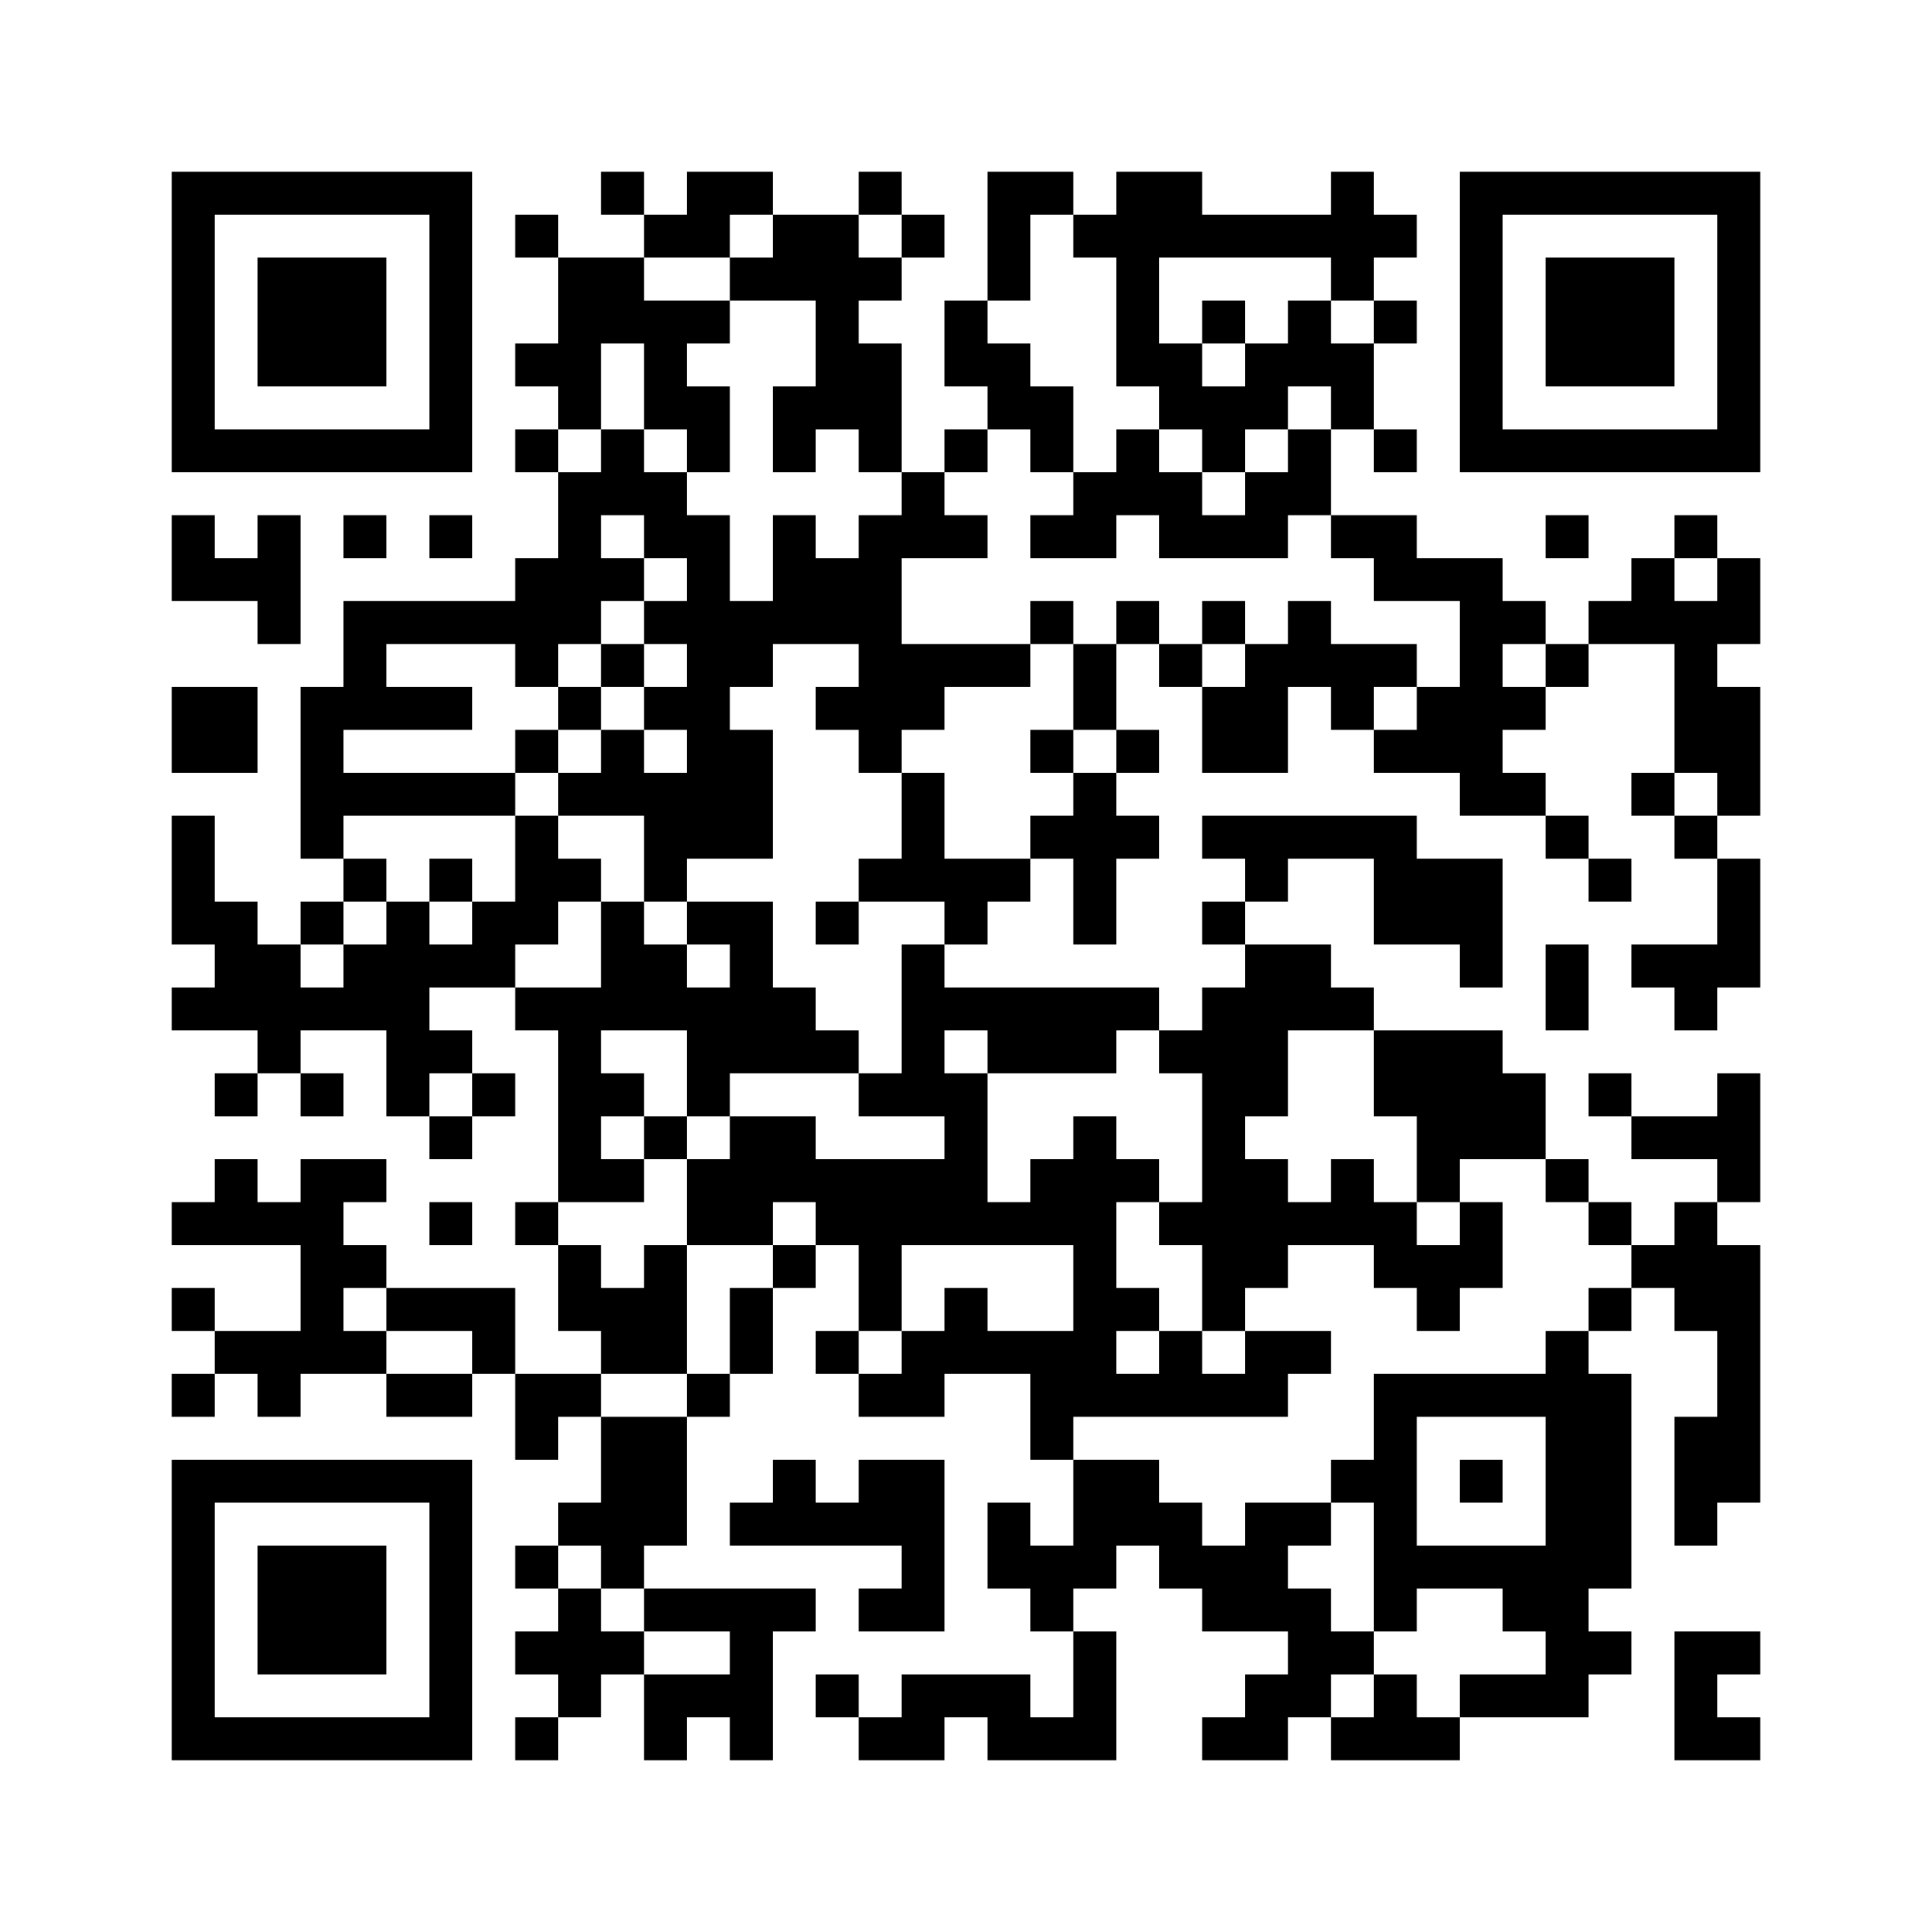
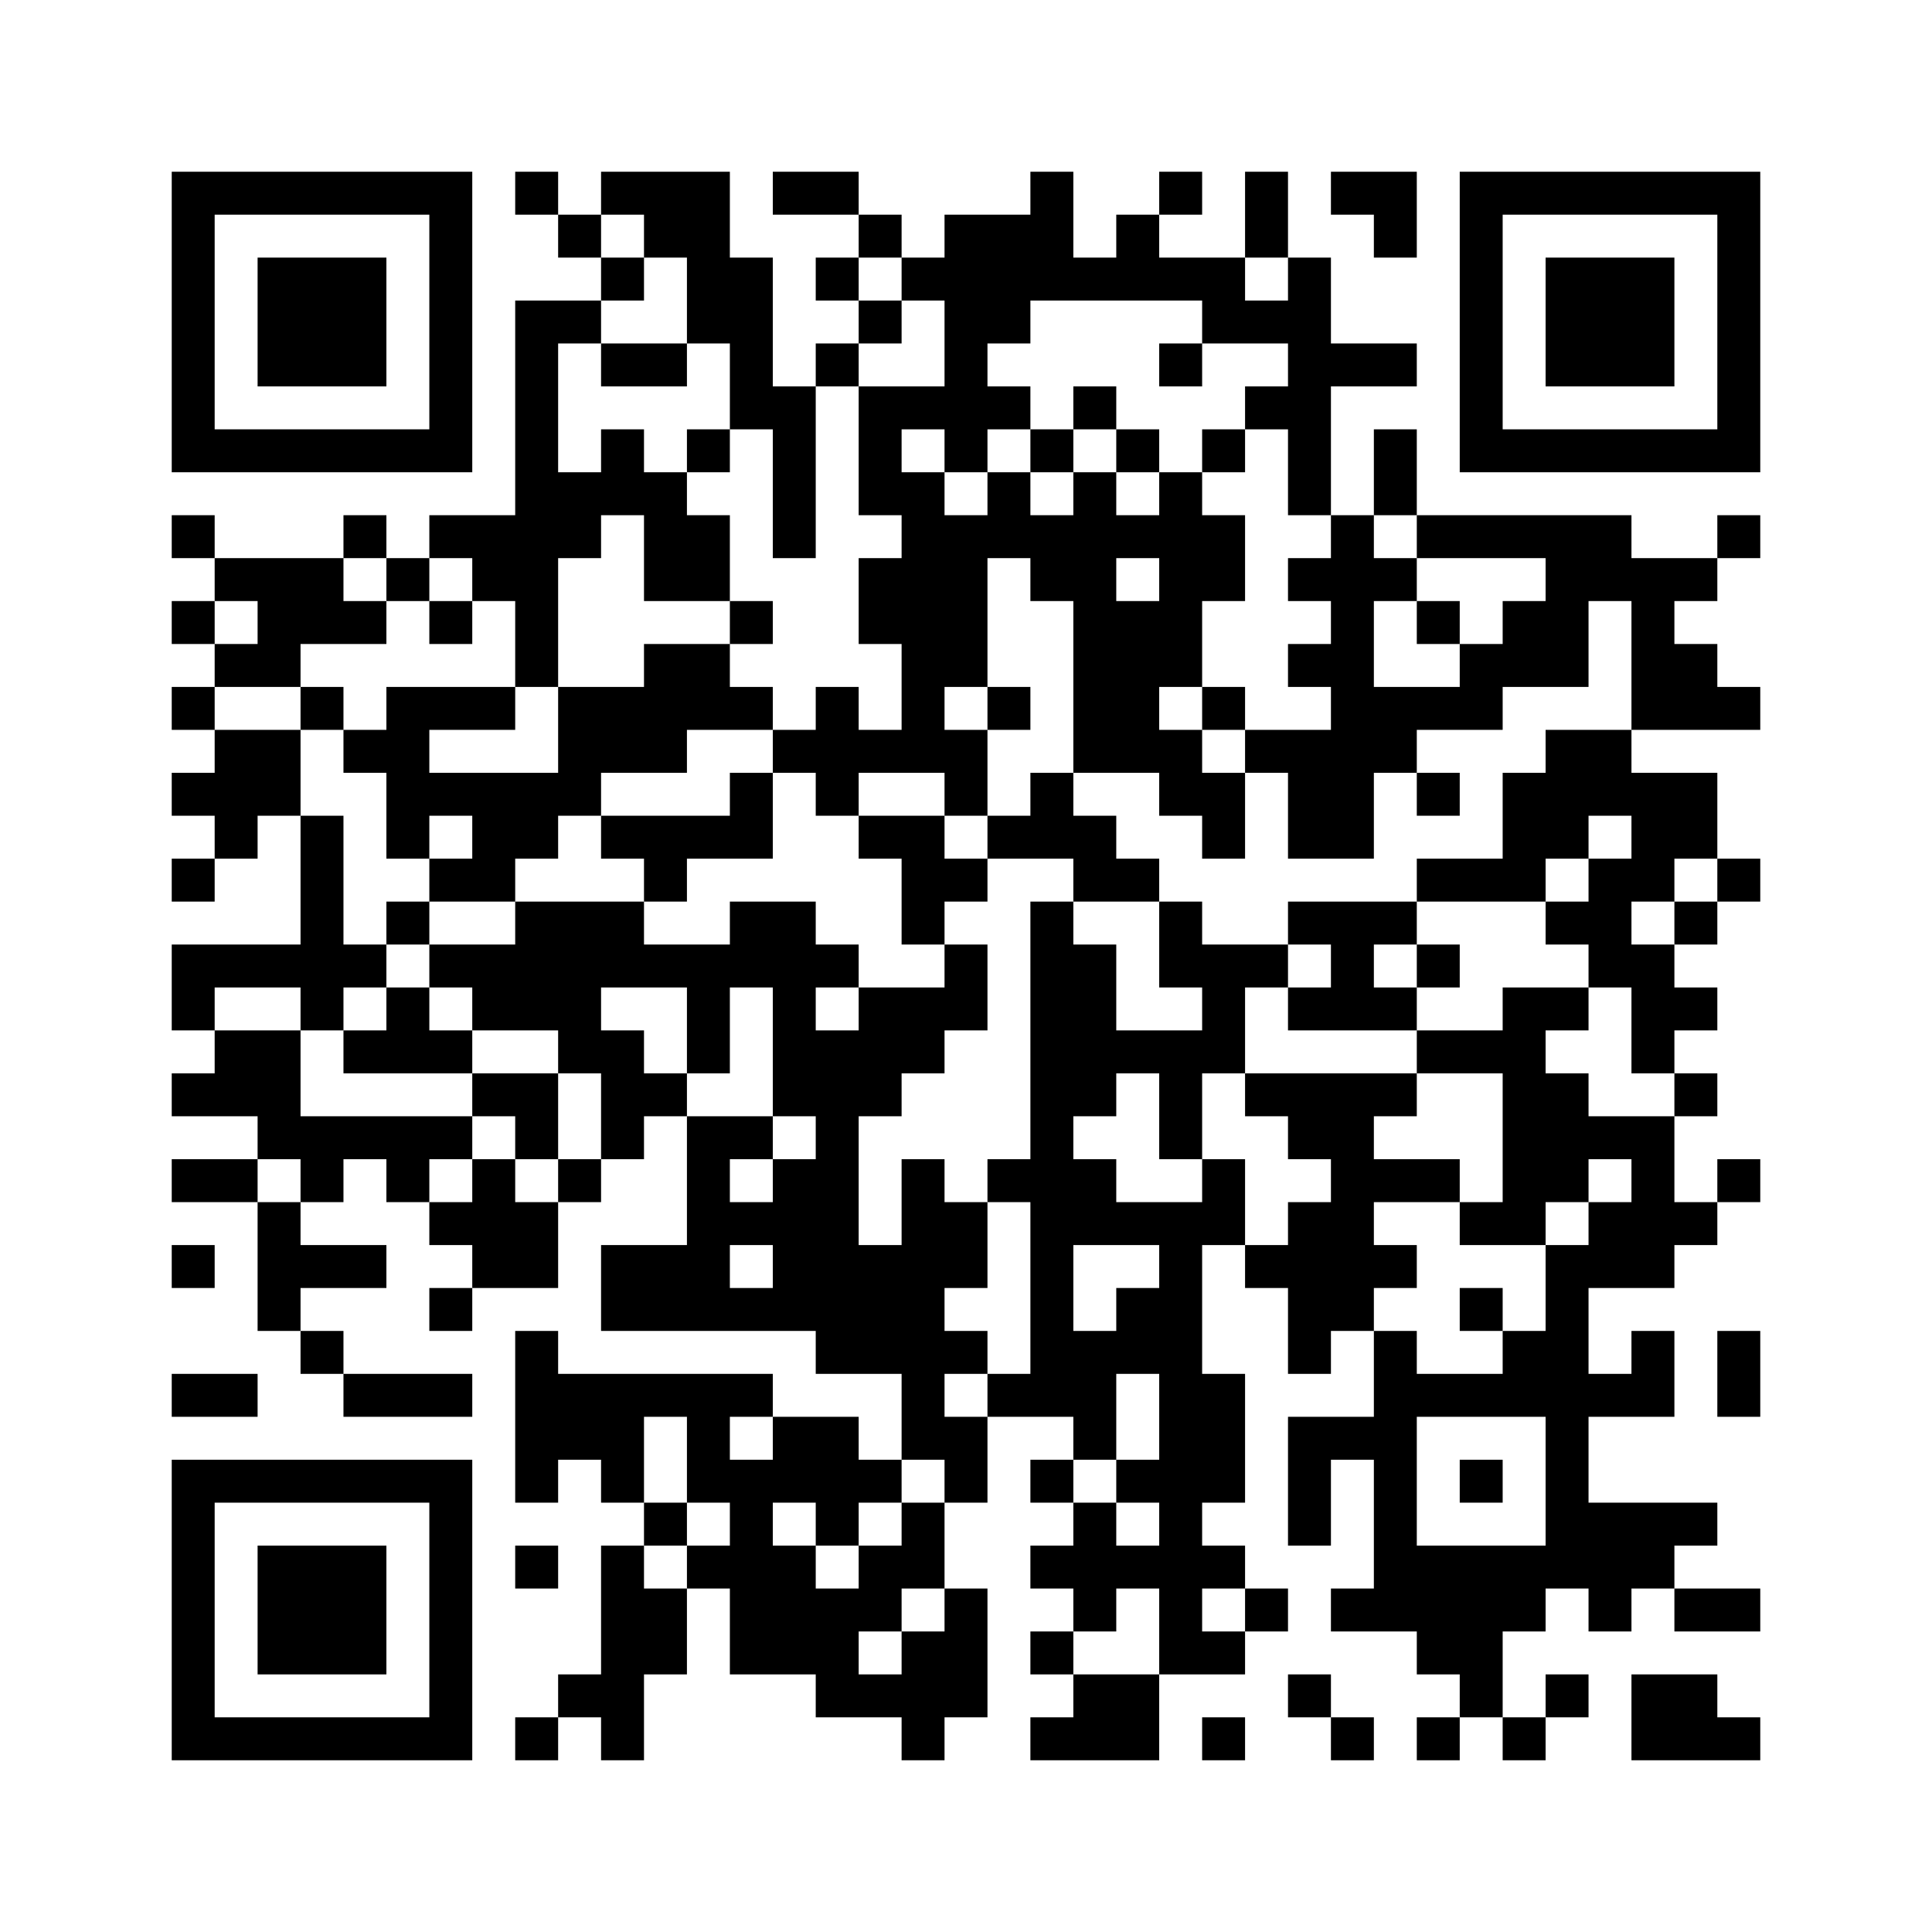
<svg xmlns="http://www.w3.org/2000/svg" width="45mm" height="45mm" version="1.1" viewBox="0 0 45 45">
-   <path d="M4,4H5V5H4zM5,4H6V5H5zM6,4H7V5H6zM7,4H8V5H7zM8,4H9V5H8zM9,4H10V5H9zM10,4H11V5H10zM14,4H15V5H14zM16,4H17V5H16zM17,4H18V5H17zM20,4H21V5H20zM23,4H24V5H23zM24,4H25V5H24zM26,4H27V5H26zM27,4H28V5H27zM31,4H32V5H31zM34,4H35V5H34zM35,4H36V5H35zM36,4H37V5H36zM37,4H38V5H37zM38,4H39V5H38zM39,4H40V5H39zM40,4H41V5H40zM4,5H5V6H4zM10,5H11V6H10zM12,5H13V6H12zM15,5H16V6H15zM16,5H17V6H16zM18,5H19V6H18zM19,5H20V6H19zM21,5H22V6H21zM23,5H24V6H23zM25,5H26V6H25zM26,5H27V6H26zM27,5H28V6H27zM28,5H29V6H28zM29,5H30V6H29zM30,5H31V6H30zM31,5H32V6H31zM32,5H33V6H32zM34,5H35V6H34zM40,5H41V6H40zM4,6H5V7H4zM6,6H7V7H6zM7,6H8V7H7zM8,6H9V7H8zM10,6H11V7H10zM13,6H14V7H13zM14,6H15V7H14zM17,6H18V7H17zM18,6H19V7H18zM19,6H20V7H19zM20,6H21V7H20zM23,6H24V7H23zM26,6H27V7H26zM31,6H32V7H31zM34,6H35V7H34zM36,6H37V7H36zM37,6H38V7H37zM38,6H39V7H38zM40,6H41V7H40zM4,7H5V8H4zM6,7H7V8H6zM7,7H8V8H7zM8,7H9V8H8zM10,7H11V8H10zM13,7H14V8H13zM14,7H15V8H14zM15,7H16V8H15zM16,7H17V8H16zM19,7H20V8H19zM22,7H23V8H22zM26,7H27V8H26zM28,7H29V8H28zM30,7H31V8H30zM32,7H33V8H32zM34,7H35V8H34zM36,7H37V8H36zM37,7H38V8H37zM38,7H39V8H38zM40,7H41V8H40zM4,8H5V9H4zM6,8H7V9H6zM7,8H8V9H7zM8,8H9V9H8zM10,8H11V9H10zM12,8H13V9H12zM13,8H14V9H13zM15,8H16V9H15zM19,8H20V9H19zM20,8H21V9H20zM22,8H23V9H22zM23,8H24V9H23zM26,8H27V9H26zM27,8H28V9H27zM29,8H30V9H29zM30,8H31V9H30zM31,8H32V9H31zM34,8H35V9H34zM36,8H37V9H36zM37,8H38V9H37zM38,8H39V9H38zM40,8H41V9H40zM4,9H5V10H4zM10,9H11V10H10zM13,9H14V10H13zM15,9H16V10H15zM16,9H17V10H16zM18,9H19V10H18zM19,9H20V10H19zM20,9H21V10H20zM23,9H24V10H23zM24,9H25V10H24zM27,9H28V10H27zM28,9H29V10H28zM29,9H30V10H29zM31,9H32V10H31zM34,9H35V10H34zM40,9H41V10H40zM4,10H5V11H4zM5,10H6V11H5zM6,10H7V11H6zM7,10H8V11H7zM8,10H9V11H8zM9,10H10V11H9zM10,10H11V11H10zM12,10H13V11H12zM14,10H15V11H14zM16,10H17V11H16zM18,10H19V11H18zM20,10H21V11H20zM22,10H23V11H22zM24,10H25V11H24zM26,10H27V11H26zM28,10H29V11H28zM30,10H31V11H30zM32,10H33V11H32zM34,10H35V11H34zM35,10H36V11H35zM36,10H37V11H36zM37,10H38V11H37zM38,10H39V11H38zM39,10H40V11H39zM40,10H41V11H40zM13,11H14V12H13zM14,11H15V12H14zM15,11H16V12H15zM21,11H22V12H21zM25,11H26V12H25zM26,11H27V12H26zM27,11H28V12H27zM29,11H30V12H29zM30,11H31V12H30zM4,12H5V13H4zM6,12H7V13H6zM8,12H9V13H8zM10,12H11V13H10zM13,12H14V13H13zM15,12H16V13H15zM16,12H17V13H16zM18,12H19V13H18zM20,12H21V13H20zM21,12H22V13H21zM22,12H23V13H22zM24,12H25V13H24zM25,12H26V13H25zM27,12H28V13H27zM28,12H29V13H28zM29,12H30V13H29zM31,12H32V13H31zM32,12H33V13H32zM36,12H37V13H36zM39,12H40V13H39zM4,13H5V14H4zM5,13H6V14H5zM6,13H7V14H6zM12,13H13V14H12zM13,13H14V14H13zM14,13H15V14H14zM16,13H17V14H16zM18,13H19V14H18zM19,13H20V14H19zM20,13H21V14H20zM32,13H33V14H32zM33,13H34V14H33zM34,13H35V14H34zM38,13H39V14H38zM40,13H41V14H40zM6,14H7V15H6zM8,14H9V15H8zM9,14H10V15H9zM10,14H11V15H10zM11,14H12V15H11zM12,14H13V15H12zM13,14H14V15H13zM15,14H16V15H15zM16,14H17V15H16zM17,14H18V15H17zM18,14H19V15H18zM19,14H20V15H19zM20,14H21V15H20zM24,14H25V15H24zM26,14H27V15H26zM28,14H29V15H28zM30,14H31V15H30zM34,14H35V15H34zM35,14H36V15H35zM37,14H38V15H37zM38,14H39V15H38zM39,14H40V15H39zM40,14H41V15H40zM8,15H9V16H8zM12,15H13V16H12zM14,15H15V16H14zM16,15H17V16H16zM17,15H18V16H17zM20,15H21V16H20zM21,15H22V16H21zM22,15H23V16H22zM23,15H24V16H23zM25,15H26V16H25zM27,15H28V16H27zM29,15H30V16H29zM30,15H31V16H30zM31,15H32V16H31zM32,15H33V16H32zM34,15H35V16H34zM36,15H37V16H36zM39,15H40V16H39zM4,16H5V17H4zM5,16H6V17H5zM7,16H8V17H7zM8,16H9V17H8zM9,16H10V17H9zM10,16H11V17H10zM13,16H14V17H13zM15,16H16V17H15zM16,16H17V17H16zM19,16H20V17H19zM20,16H21V17H20zM21,16H22V17H21zM25,16H26V17H25zM28,16H29V17H28zM29,16H30V17H29zM31,16H32V17H31zM33,16H34V17H33zM34,16H35V17H34zM35,16H36V17H35zM39,16H40V17H39zM40,16H41V17H40zM4,17H5V18H4zM5,17H6V18H5zM7,17H8V18H7zM12,17H13V18H12zM14,17H15V18H14zM16,17H17V18H16zM17,17H18V18H17zM20,17H21V18H20zM24,17H25V18H24zM26,17H27V18H26zM28,17H29V18H28zM29,17H30V18H29zM32,17H33V18H32zM33,17H34V18H33zM34,17H35V18H34zM39,17H40V18H39zM40,17H41V18H40zM7,18H8V19H7zM8,18H9V19H8zM9,18H10V19H9zM10,18H11V19H10zM11,18H12V19H11zM13,18H14V19H13zM14,18H15V19H14zM15,18H16V19H15zM16,18H17V19H16zM17,18H18V19H17zM21,18H22V19H21zM25,18H26V19H25zM34,18H35V19H34zM35,18H36V19H35zM38,18H39V19H38zM40,18H41V19H40zM4,19H5V20H4zM7,19H8V20H7zM12,19H13V20H12zM15,19H16V20H15zM16,19H17V20H16zM17,19H18V20H17zM21,19H22V20H21zM24,19H25V20H24zM25,19H26V20H25zM26,19H27V20H26zM28,19H29V20H28zM29,19H30V20H29zM30,19H31V20H30zM31,19H32V20H31zM32,19H33V20H32zM36,19H37V20H36zM39,19H40V20H39zM4,20H5V21H4zM8,20H9V21H8zM10,20H11V21H10zM12,20H13V21H12zM13,20H14V21H13zM15,20H16V21H15zM20,20H21V21H20zM21,20H22V21H21zM22,20H23V21H22zM23,20H24V21H23zM25,20H26V21H25zM29,20H30V21H29zM32,20H33V21H32zM33,20H34V21H33zM34,20H35V21H34zM37,20H38V21H37zM40,20H41V21H40zM4,21H5V22H4zM5,21H6V22H5zM7,21H8V22H7zM9,21H10V22H9zM11,21H12V22H11zM12,21H13V22H12zM14,21H15V22H14zM16,21H17V22H16zM17,21H18V22H17zM19,21H20V22H19zM22,21H23V22H22zM25,21H26V22H25zM28,21H29V22H28zM32,21H33V22H32zM33,21H34V22H33zM34,21H35V22H34zM40,21H41V22H40zM5,22H6V23H5zM6,22H7V23H6zM8,22H9V23H8zM9,22H10V23H9zM10,22H11V23H10zM11,22H12V23H11zM14,22H15V23H14zM15,22H16V23H15zM17,22H18V23H17zM21,22H22V23H21zM29,22H30V23H29zM30,22H31V23H30zM34,22H35V23H34zM36,22H37V23H36zM38,22H39V23H38zM39,22H40V23H39zM40,22H41V23H40zM4,23H5V24H4zM5,23H6V24H5zM6,23H7V24H6zM7,23H8V24H7zM8,23H9V24H8zM9,23H10V24H9zM12,23H13V24H12zM13,23H14V24H13zM14,23H15V24H14zM15,23H16V24H15zM16,23H17V24H16zM17,23H18V24H17zM18,23H19V24H18zM21,23H22V24H21zM22,23H23V24H22zM23,23H24V24H23zM24,23H25V24H24zM25,23H26V24H25zM26,23H27V24H26zM28,23H29V24H28zM29,23H30V24H29zM30,23H31V24H30zM31,23H32V24H31zM36,23H37V24H36zM39,23H40V24H39zM6,24H7V25H6zM9,24H10V25H9zM10,24H11V25H10zM13,24H14V25H13zM16,24H17V25H16zM17,24H18V25H17zM18,24H19V25H18zM19,24H20V25H19zM21,24H22V25H21zM23,24H24V25H23zM24,24H25V25H24zM25,24H26V25H25zM27,24H28V25H27zM28,24H29V25H28zM29,24H30V25H29zM32,24H33V25H32zM33,24H34V25H33zM34,24H35V25H34zM5,25H6V26H5zM7,25H8V26H7zM9,25H10V26H9zM11,25H12V26H11zM13,25H14V26H13zM14,25H15V26H14zM16,25H17V26H16zM20,25H21V26H20zM21,25H22V26H21zM22,25H23V26H22zM28,25H29V26H28zM29,25H30V26H29zM32,25H33V26H32zM33,25H34V26H33zM34,25H35V26H34zM35,25H36V26H35zM37,25H38V26H37zM40,25H41V26H40zM10,26H11V27H10zM13,26H14V27H13zM15,26H16V27H15zM17,26H18V27H17zM18,26H19V27H18zM22,26H23V27H22zM25,26H26V27H25zM28,26H29V27H28zM33,26H34V27H33zM34,26H35V27H34zM35,26H36V27H35zM38,26H39V27H38zM39,26H40V27H39zM40,26H41V27H40zM5,27H6V28H5zM7,27H8V28H7zM8,27H9V28H8zM13,27H14V28H13zM14,27H15V28H14zM16,27H17V28H16zM17,27H18V28H17zM18,27H19V28H18zM19,27H20V28H19zM20,27H21V28H20zM21,27H22V28H21zM22,27H23V28H22zM24,27H25V28H24zM25,27H26V28H25zM26,27H27V28H26zM28,27H29V28H28zM29,27H30V28H29zM31,27H32V28H31zM33,27H34V28H33zM36,27H37V28H36zM40,27H41V28H40zM4,28H5V29H4zM5,28H6V29H5zM6,28H7V29H6zM7,28H8V29H7zM10,28H11V29H10zM12,28H13V29H12zM16,28H17V29H16zM17,28H18V29H17zM19,28H20V29H19zM20,28H21V29H20zM21,28H22V29H21zM22,28H23V29H22zM23,28H24V29H23zM24,28H25V29H24zM25,28H26V29H25zM27,28H28V29H27zM28,28H29V29H28zM29,28H30V29H29zM30,28H31V29H30zM31,28H32V29H31zM32,28H33V29H32zM34,28H35V29H34zM37,28H38V29H37zM39,28H40V29H39zM7,29H8V30H7zM8,29H9V30H8zM13,29H14V30H13zM15,29H16V30H15zM18,29H19V30H18zM20,29H21V30H20zM25,29H26V30H25zM28,29H29V30H28zM29,29H30V30H29zM32,29H33V30H32zM33,29H34V30H33zM34,29H35V30H34zM38,29H39V30H38zM39,29H40V30H39zM40,29H41V30H40zM4,30H5V31H4zM7,30H8V31H7zM9,30H10V31H9zM10,30H11V31H10zM11,30H12V31H11zM13,30H14V31H13zM14,30H15V31H14zM15,30H16V31H15zM17,30H18V31H17zM20,30H21V31H20zM22,30H23V31H22zM25,30H26V31H25zM26,30H27V31H26zM28,30H29V31H28zM33,30H34V31H33zM37,30H38V31H37zM39,30H40V31H39zM40,30H41V31H40zM5,31H6V32H5zM6,31H7V32H6zM7,31H8V32H7zM8,31H9V32H8zM11,31H12V32H11zM14,31H15V32H14zM15,31H16V32H15zM17,31H18V32H17zM19,31H20V32H19zM21,31H22V32H21zM22,31H23V32H22zM23,31H24V32H23zM24,31H25V32H24zM25,31H26V32H25zM27,31H28V32H27zM29,31H30V32H29zM30,31H31V32H30zM36,31H37V32H36zM40,31H41V32H40zM4,32H5V33H4zM6,32H7V33H6zM9,32H10V33H9zM10,32H11V33H10zM12,32H13V33H12zM13,32H14V33H13zM16,32H17V33H16zM20,32H21V33H20zM21,32H22V33H21zM24,32H25V33H24zM25,32H26V33H25zM26,32H27V33H26zM27,32H28V33H27zM28,32H29V33H28zM29,32H30V33H29zM32,32H33V33H32zM33,32H34V33H33zM34,32H35V33H34zM35,32H36V33H35zM36,32H37V33H36zM37,32H38V33H37zM40,32H41V33H40zM12,33H13V34H12zM14,33H15V34H14zM15,33H16V34H15zM24,33H25V34H24zM32,33H33V34H32zM36,33H37V34H36zM37,33H38V34H37zM39,33H40V34H39zM40,33H41V34H40zM4,34H5V35H4zM5,34H6V35H5zM6,34H7V35H6zM7,34H8V35H7zM8,34H9V35H8zM9,34H10V35H9zM10,34H11V35H10zM14,34H15V35H14zM15,34H16V35H15zM18,34H19V35H18zM20,34H21V35H20zM21,34H22V35H21zM25,34H26V35H25zM26,34H27V35H26zM31,34H32V35H31zM32,34H33V35H32zM34,34H35V35H34zM36,34H37V35H36zM37,34H38V35H37zM39,34H40V35H39zM40,34H41V35H40zM4,35H5V36H4zM10,35H11V36H10zM13,35H14V36H13zM14,35H15V36H14zM15,35H16V36H15zM17,35H18V36H17zM18,35H19V36H18zM19,35H20V36H19zM20,35H21V36H20zM21,35H22V36H21zM23,35H24V36H23zM25,35H26V36H25zM26,35H27V36H26zM27,35H28V36H27zM29,35H30V36H29zM30,35H31V36H30zM32,35H33V36H32zM36,35H37V36H36zM37,35H38V36H37zM39,35H40V36H39zM4,36H5V37H4zM6,36H7V37H6zM7,36H8V37H7zM8,36H9V37H8zM10,36H11V37H10zM12,36H13V37H12zM14,36H15V37H14zM21,36H22V37H21zM23,36H24V37H23zM24,36H25V37H24zM25,36H26V37H25zM27,36H28V37H27zM28,36H29V37H28zM29,36H30V37H29zM32,36H33V37H32zM33,36H34V37H33zM34,36H35V37H34zM35,36H36V37H35zM36,36H37V37H36zM37,36H38V37H37zM4,37H5V38H4zM6,37H7V38H6zM7,37H8V38H7zM8,37H9V38H8zM10,37H11V38H10zM13,37H14V38H13zM15,37H16V38H15zM16,37H17V38H16zM17,37H18V38H17zM18,37H19V38H18zM20,37H21V38H20zM21,37H22V38H21zM24,37H25V38H24zM28,37H29V38H28zM29,37H30V38H29zM30,37H31V38H30zM32,37H33V38H32zM35,37H36V38H35zM36,37H37V38H36zM4,38H5V39H4zM6,38H7V39H6zM7,38H8V39H7zM8,38H9V39H8zM10,38H11V39H10zM12,38H13V39H12zM13,38H14V39H13zM14,38H15V39H14zM17,38H18V39H17zM25,38H26V39H25zM30,38H31V39H30zM31,38H32V39H31zM36,38H37V39H36zM37,38H38V39H37zM39,38H40V39H39zM40,38H41V39H40zM4,39H5V40H4zM10,39H11V40H10zM13,39H14V40H13zM15,39H16V40H15zM16,39H17V40H16zM17,39H18V40H17zM19,39H20V40H19zM21,39H22V40H21zM22,39H23V40H22zM23,39H24V40H23zM25,39H26V40H25zM29,39H30V40H29zM30,39H31V40H30zM32,39H33V40H32zM34,39H35V40H34zM35,39H36V40H35zM36,39H37V40H36zM39,39H40V40H39zM4,40H5V41H4zM5,40H6V41H5zM6,40H7V41H6zM7,40H8V41H7zM8,40H9V41H8zM9,40H10V41H9zM10,40H11V41H10zM12,40H13V41H12zM15,40H16V41H15zM17,40H18V41H17zM20,40H21V41H20zM21,40H22V41H21zM23,40H24V41H23zM24,40H25V41H24zM25,40H26V41H25zM28,40H29V41H28zM29,40H30V41H29zM31,40H32V41H31zM32,40H33V41H32zM33,40H34V41H33zM39,40H40V41H39zM40,40H41V41H40z" id="qr-path" fill="#000000" fill-opacity="1" fill-rule="nonzero" stroke="none" />
+   <path d="M4,4H5V5H4zM5,4H6V5H5zM6,4H7V5H6zM7,4H8V5H7zM8,4H9V5H8zM9,4H10V5H9zM10,4H11V5H10zM12,4H13V5H12zM14,4H15V5H14zM15,4H16V5H15zM16,4H17V5H16zM18,4H19V5H18zM19,4H20V5H19zM24,4H25V5H24zM27,4H28V5H27zM29,4H30V5H29zM31,4H32V5H31zM32,4H33V5H32zM34,4H35V5H34zM35,4H36V5H35zM36,4H37V5H36zM37,4H38V5H37zM38,4H39V5H38zM39,4H40V5H39zM40,4H41V5H40zM4,5H5V6H4zM10,5H11V6H10zM13,5H14V6H13zM15,5H16V6H15zM16,5H17V6H16zM20,5H21V6H20zM22,5H23V6H22zM23,5H24V6H23zM24,5H25V6H24zM26,5H27V6H26zM29,5H30V6H29zM32,5H33V6H32zM34,5H35V6H34zM40,5H41V6H40zM4,6H5V7H4zM6,6H7V7H6zM7,6H8V7H7zM8,6H9V7H8zM10,6H11V7H10zM14,6H15V7H14zM16,6H17V7H16zM17,6H18V7H17zM19,6H20V7H19zM21,6H22V7H21zM22,6H23V7H22zM23,6H24V7H23zM24,6H25V7H24zM25,6H26V7H25zM26,6H27V7H26zM27,6H28V7H27zM28,6H29V7H28zM30,6H31V7H30zM34,6H35V7H34zM36,6H37V7H36zM37,6H38V7H37zM38,6H39V7H38zM40,6H41V7H40zM4,7H5V8H4zM6,7H7V8H6zM7,7H8V8H7zM8,7H9V8H8zM10,7H11V8H10zM12,7H13V8H12zM13,7H14V8H13zM16,7H17V8H16zM17,7H18V8H17zM20,7H21V8H20zM22,7H23V8H22zM23,7H24V8H23zM28,7H29V8H28zM29,7H30V8H29zM30,7H31V8H30zM34,7H35V8H34zM36,7H37V8H36zM37,7H38V8H37zM38,7H39V8H38zM40,7H41V8H40zM4,8H5V9H4zM6,8H7V9H6zM7,8H8V9H7zM8,8H9V9H8zM10,8H11V9H10zM12,8H13V9H12zM14,8H15V9H14zM15,8H16V9H15zM17,8H18V9H17zM19,8H20V9H19zM22,8H23V9H22zM27,8H28V9H27zM30,8H31V9H30zM31,8H32V9H31zM32,8H33V9H32zM34,8H35V9H34zM36,8H37V9H36zM37,8H38V9H37zM38,8H39V9H38zM40,8H41V9H40zM4,9H5V10H4zM10,9H11V10H10zM12,9H13V10H12zM17,9H18V10H17zM18,9H19V10H18zM20,9H21V10H20zM21,9H22V10H21zM22,9H23V10H22zM23,9H24V10H23zM25,9H26V10H25zM29,9H30V10H29zM30,9H31V10H30zM34,9H35V10H34zM40,9H41V10H40zM4,10H5V11H4zM5,10H6V11H5zM6,10H7V11H6zM7,10H8V11H7zM8,10H9V11H8zM9,10H10V11H9zM10,10H11V11H10zM12,10H13V11H12zM14,10H15V11H14zM16,10H17V11H16zM18,10H19V11H18zM20,10H21V11H20zM22,10H23V11H22zM24,10H25V11H24zM26,10H27V11H26zM28,10H29V11H28zM30,10H31V11H30zM32,10H33V11H32zM34,10H35V11H34zM35,10H36V11H35zM36,10H37V11H36zM37,10H38V11H37zM38,10H39V11H38zM39,10H40V11H39zM40,10H41V11H40zM12,11H13V12H12zM13,11H14V12H13zM14,11H15V12H14zM15,11H16V12H15zM18,11H19V12H18zM20,11H21V12H20zM21,11H22V12H21zM23,11H24V12H23zM25,11H26V12H25zM27,11H28V12H27zM30,11H31V12H30zM32,11H33V12H32zM4,12H5V13H4zM8,12H9V13H8zM10,12H11V13H10zM11,12H12V13H11zM12,12H13V13H12zM13,12H14V13H13zM15,12H16V13H15zM16,12H17V13H16zM18,12H19V13H18zM21,12H22V13H21zM22,12H23V13H22zM23,12H24V13H23zM24,12H25V13H24zM25,12H26V13H25zM26,12H27V13H26zM27,12H28V13H27zM28,12H29V13H28zM31,12H32V13H31zM33,12H34V13H33zM34,12H35V13H34zM35,12H36V13H35zM36,12H37V13H36zM37,12H38V13H37zM40,12H41V13H40zM5,13H6V14H5zM6,13H7V14H6zM7,13H8V14H7zM9,13H10V14H9zM11,13H12V14H11zM12,13H13V14H12zM15,13H16V14H15zM16,13H17V14H16zM20,13H21V14H20zM21,13H22V14H21zM22,13H23V14H22zM24,13H25V14H24zM25,13H26V14H25zM27,13H28V14H27zM28,13H29V14H28zM30,13H31V14H30zM31,13H32V14H31zM32,13H33V14H32zM36,13H37V14H36zM37,13H38V14H37zM38,13H39V14H38zM39,13H40V14H39zM4,14H5V15H4zM6,14H7V15H6zM7,14H8V15H7zM8,14H9V15H8zM10,14H11V15H10zM12,14H13V15H12zM17,14H18V15H17zM20,14H21V15H20zM21,14H22V15H21zM22,14H23V15H22zM25,14H26V15H25zM26,14H27V15H26zM27,14H28V15H27zM31,14H32V15H31zM33,14H34V15H33zM35,14H36V15H35zM36,14H37V15H36zM38,14H39V15H38zM5,15H6V16H5zM6,15H7V16H6zM12,15H13V16H12zM15,15H16V16H15zM16,15H17V16H16zM21,15H22V16H21zM22,15H23V16H22zM25,15H26V16H25zM26,15H27V16H26zM27,15H28V16H27zM30,15H31V16H30zM31,15H32V16H31zM34,15H35V16H34zM35,15H36V16H35zM36,15H37V16H36zM38,15H39V16H38zM39,15H40V16H39zM4,16H5V17H4zM7,16H8V17H7zM9,16H10V17H9zM10,16H11V17H10zM11,16H12V17H11zM13,16H14V17H13zM14,16H15V17H14zM15,16H16V17H15zM16,16H17V17H16zM17,16H18V17H17zM19,16H20V17H19zM21,16H22V17H21zM23,16H24V17H23zM25,16H26V17H25zM26,16H27V17H26zM28,16H29V17H28zM31,16H32V17H31zM32,16H33V17H32zM33,16H34V17H33zM34,16H35V17H34zM38,16H39V17H38zM39,16H40V17H39zM40,16H41V17H40zM5,17H6V18H5zM6,17H7V18H6zM8,17H9V18H8zM9,17H10V18H9zM13,17H14V18H13zM14,17H15V18H14zM15,17H16V18H15zM18,17H19V18H18zM19,17H20V18H19zM20,17H21V18H20zM21,17H22V18H21zM22,17H23V18H22zM25,17H26V18H25zM26,17H27V18H26zM27,17H28V18H27zM29,17H30V18H29zM30,17H31V18H30zM31,17H32V18H31zM32,17H33V18H32zM36,17H37V18H36zM37,17H38V18H37zM4,18H5V19H4zM5,18H6V19H5zM6,18H7V19H6zM9,18H10V19H9zM10,18H11V19H10zM11,18H12V19H11zM12,18H13V19H12zM13,18H14V19H13zM17,18H18V19H17zM19,18H20V19H19zM22,18H23V19H22zM24,18H25V19H24zM27,18H28V19H27zM28,18H29V19H28zM30,18H31V19H30zM31,18H32V19H31zM33,18H34V19H33zM35,18H36V19H35zM36,18H37V19H36zM37,18H38V19H37zM38,18H39V19H38zM39,18H40V19H39zM5,19H6V20H5zM7,19H8V20H7zM9,19H10V20H9zM11,19H12V20H11zM12,19H13V20H12zM14,19H15V20H14zM15,19H16V20H15zM16,19H17V20H16zM17,19H18V20H17zM20,19H21V20H20zM21,19H22V20H21zM23,19H24V20H23zM24,19H25V20H24zM25,19H26V20H25zM28,19H29V20H28zM30,19H31V20H30zM31,19H32V20H31zM35,19H36V20H35zM36,19H37V20H36zM38,19H39V20H38zM39,19H40V20H39zM4,20H5V21H4zM7,20H8V21H7zM10,20H11V21H10zM11,20H12V21H11zM15,20H16V21H15zM21,20H22V21H21zM22,20H23V21H22zM25,20H26V21H25zM26,20H27V21H26zM33,20H34V21H33zM34,20H35V21H34zM35,20H36V21H35zM37,20H38V21H37zM38,20H39V21H38zM40,20H41V21H40zM7,21H8V22H7zM9,21H10V22H9zM12,21H13V22H12zM13,21H14V22H13zM14,21H15V22H14zM17,21H18V22H17zM18,21H19V22H18zM21,21H22V22H21zM24,21H25V22H24zM27,21H28V22H27zM30,21H31V22H30zM31,21H32V22H31zM32,21H33V22H32zM36,21H37V22H36zM37,21H38V22H37zM39,21H40V22H39zM4,22H5V23H4zM5,22H6V23H5zM6,22H7V23H6zM7,22H8V23H7zM8,22H9V23H8zM10,22H11V23H10zM11,22H12V23H11zM12,22H13V23H12zM13,22H14V23H13zM14,22H15V23H14zM15,22H16V23H15zM16,22H17V23H16zM17,22H18V23H17zM18,22H19V23H18zM19,22H20V23H19zM22,22H23V23H22zM24,22H25V23H24zM25,22H26V23H25zM27,22H28V23H27zM28,22H29V23H28zM29,22H30V23H29zM31,22H32V23H31zM33,22H34V23H33zM37,22H38V23H37zM38,22H39V23H38zM4,23H5V24H4zM7,23H8V24H7zM9,23H10V24H9zM11,23H12V24H11zM12,23H13V24H12zM13,23H14V24H13zM16,23H17V24H16zM18,23H19V24H18zM20,23H21V24H20zM21,23H22V24H21zM22,23H23V24H22zM24,23H25V24H24zM25,23H26V24H25zM28,23H29V24H28zM30,23H31V24H30zM31,23H32V24H31zM32,23H33V24H32zM35,23H36V24H35zM36,23H37V24H36zM38,23H39V24H38zM39,23H40V24H39zM5,24H6V25H5zM6,24H7V25H6zM8,24H9V25H8zM9,24H10V25H9zM10,24H11V25H10zM13,24H14V25H13zM14,24H15V25H14zM16,24H17V25H16zM18,24H19V25H18zM19,24H20V25H19zM20,24H21V25H20zM21,24H22V25H21zM24,24H25V25H24zM25,24H26V25H25zM26,24H27V25H26zM27,24H28V25H27zM28,24H29V25H28zM33,24H34V25H33zM34,24H35V25H34zM35,24H36V25H35zM38,24H39V25H38zM4,25H5V26H4zM5,25H6V26H5zM6,25H7V26H6zM11,25H12V26H11zM12,25H13V26H12zM14,25H15V26H14zM15,25H16V26H15zM18,25H19V26H18zM19,25H20V26H19zM20,25H21V26H20zM24,25H25V26H24zM25,25H26V26H25zM27,25H28V26H27zM29,25H30V26H29zM30,25H31V26H30zM31,25H32V26H31zM32,25H33V26H32zM35,25H36V26H35zM36,25H37V26H36zM39,25H40V26H39zM6,26H7V27H6zM7,26H8V27H7zM8,26H9V27H8zM9,26H10V27H9zM10,26H11V27H10zM12,26H13V27H12zM14,26H15V27H14zM16,26H17V27H16zM17,26H18V27H17zM19,26H20V27H19zM24,26H25V27H24zM27,26H28V27H27zM30,26H31V27H30zM31,26H32V27H31zM35,26H36V27H35zM36,26H37V27H36zM37,26H38V27H37zM38,26H39V27H38zM4,27H5V28H4zM5,27H6V28H5zM7,27H8V28H7zM9,27H10V28H9zM11,27H12V28H11zM13,27H14V28H13zM16,27H17V28H16zM18,27H19V28H18zM19,27H20V28H19zM21,27H22V28H21zM23,27H24V28H23zM24,27H25V28H24zM25,27H26V28H25zM28,27H29V28H28zM31,27H32V28H31zM32,27H33V28H32zM33,27H34V28H33zM35,27H36V28H35zM36,27H37V28H36zM38,27H39V28H38zM40,27H41V28H40zM6,28H7V29H6zM10,28H11V29H10zM11,28H12V29H11zM12,28H13V29H12zM16,28H17V29H16zM17,28H18V29H17zM18,28H19V29H18zM19,28H20V29H19zM21,28H22V29H21zM22,28H23V29H22zM24,28H25V29H24zM25,28H26V29H25zM26,28H27V29H26zM27,28H28V29H27zM28,28H29V29H28zM30,28H31V29H30zM31,28H32V29H31zM34,28H35V29H34zM35,28H36V29H35zM37,28H38V29H37zM38,28H39V29H38zM39,28H40V29H39zM4,29H5V30H4zM6,29H7V30H6zM7,29H8V30H7zM8,29H9V30H8zM11,29H12V30H11zM12,29H13V30H12zM14,29H15V30H14zM15,29H16V30H15zM16,29H17V30H16zM18,29H19V30H18zM19,29H20V30H19zM20,29H21V30H20zM21,29H22V30H21zM22,29H23V30H22zM24,29H25V30H24zM27,29H28V30H27zM29,29H30V30H29zM30,29H31V30H30zM31,29H32V30H31zM32,29H33V30H32zM36,29H37V30H36zM37,29H38V30H37zM38,29H39V30H38zM6,30H7V31H6zM10,30H11V31H10zM14,30H15V31H14zM15,30H16V31H15zM16,30H17V31H16zM17,30H18V31H17zM18,30H19V31H18zM19,30H20V31H19zM20,30H21V31H20zM21,30H22V31H21zM24,30H25V31H24zM26,30H27V31H26zM27,30H28V31H27zM30,30H31V31H30zM31,30H32V31H31zM34,30H35V31H34zM36,30H37V31H36zM7,31H8V32H7zM12,31H13V32H12zM19,31H20V32H19zM20,31H21V32H20zM21,31H22V32H21zM22,31H23V32H22zM24,31H25V32H24zM25,31H26V32H25zM26,31H27V32H26zM27,31H28V32H27zM30,31H31V32H30zM32,31H33V32H32zM35,31H36V32H35zM36,31H37V32H36zM38,31H39V32H38zM40,31H41V32H40zM4,32H5V33H4zM5,32H6V33H5zM8,32H9V33H8zM9,32H10V33H9zM10,32H11V33H10zM12,32H13V33H12zM13,32H14V33H13zM14,32H15V33H14zM15,32H16V33H15zM16,32H17V33H16zM17,32H18V33H17zM21,32H22V33H21zM23,32H24V33H23zM24,32H25V33H24zM25,32H26V33H25zM27,32H28V33H27zM28,32H29V33H28zM32,32H33V33H32zM33,32H34V33H33zM34,32H35V33H34zM35,32H36V33H35zM36,32H37V33H36zM37,32H38V33H37zM38,32H39V33H38zM40,32H41V33H40zM12,33H13V34H12zM13,33H14V34H13zM14,33H15V34H14zM16,33H17V34H16zM18,33H19V34H18zM19,33H20V34H19zM21,33H22V34H21zM22,33H23V34H22zM25,33H26V34H25zM27,33H28V34H27zM28,33H29V34H28zM30,33H31V34H30zM31,33H32V34H31zM32,33H33V34H32zM36,33H37V34H36zM4,34H5V35H4zM5,34H6V35H5zM6,34H7V35H6zM7,34H8V35H7zM8,34H9V35H8zM9,34H10V35H9zM10,34H11V35H10zM12,34H13V35H12zM14,34H15V35H14zM16,34H17V35H16zM17,34H18V35H17zM18,34H19V35H18zM19,34H20V35H19zM20,34H21V35H20zM22,34H23V35H22zM24,34H25V35H24zM26,34H27V35H26zM27,34H28V35H27zM28,34H29V35H28zM30,34H31V35H30zM32,34H33V35H32zM34,34H35V35H34zM36,34H37V35H36zM4,35H5V36H4zM10,35H11V36H10zM15,35H16V36H15zM17,35H18V36H17zM19,35H20V36H19zM21,35H22V36H21zM25,35H26V36H25zM27,35H28V36H27zM30,35H31V36H30zM32,35H33V36H32zM36,35H37V36H36zM37,35H38V36H37zM38,35H39V36H38zM39,35H40V36H39zM4,36H5V37H4zM6,36H7V37H6zM7,36H8V37H7zM8,36H9V37H8zM10,36H11V37H10zM12,36H13V37H12zM14,36H15V37H14zM16,36H17V37H16zM17,36H18V37H17zM18,36H19V37H18zM20,36H21V37H20zM21,36H22V37H21zM24,36H25V37H24zM25,36H26V37H25zM26,36H27V37H26zM27,36H28V37H27zM28,36H29V37H28zM32,36H33V37H32zM33,36H34V37H33zM34,36H35V37H34zM35,36H36V37H35zM36,36H37V37H36zM37,36H38V37H37zM38,36H39V37H38zM4,37H5V38H4zM6,37H7V38H6zM7,37H8V38H7zM8,37H9V38H8zM10,37H11V38H10zM14,37H15V38H14zM15,37H16V38H15zM17,37H18V38H17zM18,37H19V38H18zM19,37H20V38H19zM20,37H21V38H20zM22,37H23V38H22zM25,37H26V38H25zM27,37H28V38H27zM29,37H30V38H29zM31,37H32V38H31zM32,37H33V38H32zM33,37H34V38H33zM34,37H35V38H34zM35,37H36V38H35zM37,37H38V38H37zM39,37H40V38H39zM40,37H41V38H40zM4,38H5V39H4zM6,38H7V39H6zM7,38H8V39H7zM8,38H9V39H8zM10,38H11V39H10zM14,38H15V39H14zM15,38H16V39H15zM17,38H18V39H17zM18,38H19V39H18zM19,38H20V39H19zM21,38H22V39H21zM22,38H23V39H22zM24,38H25V39H24zM27,38H28V39H27zM28,38H29V39H28zM33,38H34V39H33zM34,38H35V39H34zM4,39H5V40H4zM10,39H11V40H10zM13,39H14V40H13zM14,39H15V40H14zM19,39H20V40H19zM20,39H21V40H20zM21,39H22V40H21zM22,39H23V40H22zM25,39H26V40H25zM26,39H27V40H26zM30,39H31V40H30zM34,39H35V40H34zM36,39H37V40H36zM38,39H39V40H38zM39,39H40V40H39zM4,40H5V41H4zM5,40H6V41H5zM6,40H7V41H6zM7,40H8V41H7zM8,40H9V41H8zM9,40H10V41H9zM10,40H11V41H10zM12,40H13V41H12zM14,40H15V41H14zM21,40H22V41H21zM24,40H25V41H24zM25,40H26V41H25zM26,40H27V41H26zM28,40H29V41H28zM31,40H32V41H31zM33,40H34V41H33zM35,40H36V41H35zM38,40H39V41H38zM39,40H40V41H39zM40,40H41V41H40z" id="qr-path" fill="#000000" fill-opacity="1" fill-rule="nonzero" stroke="none" />
</svg>
